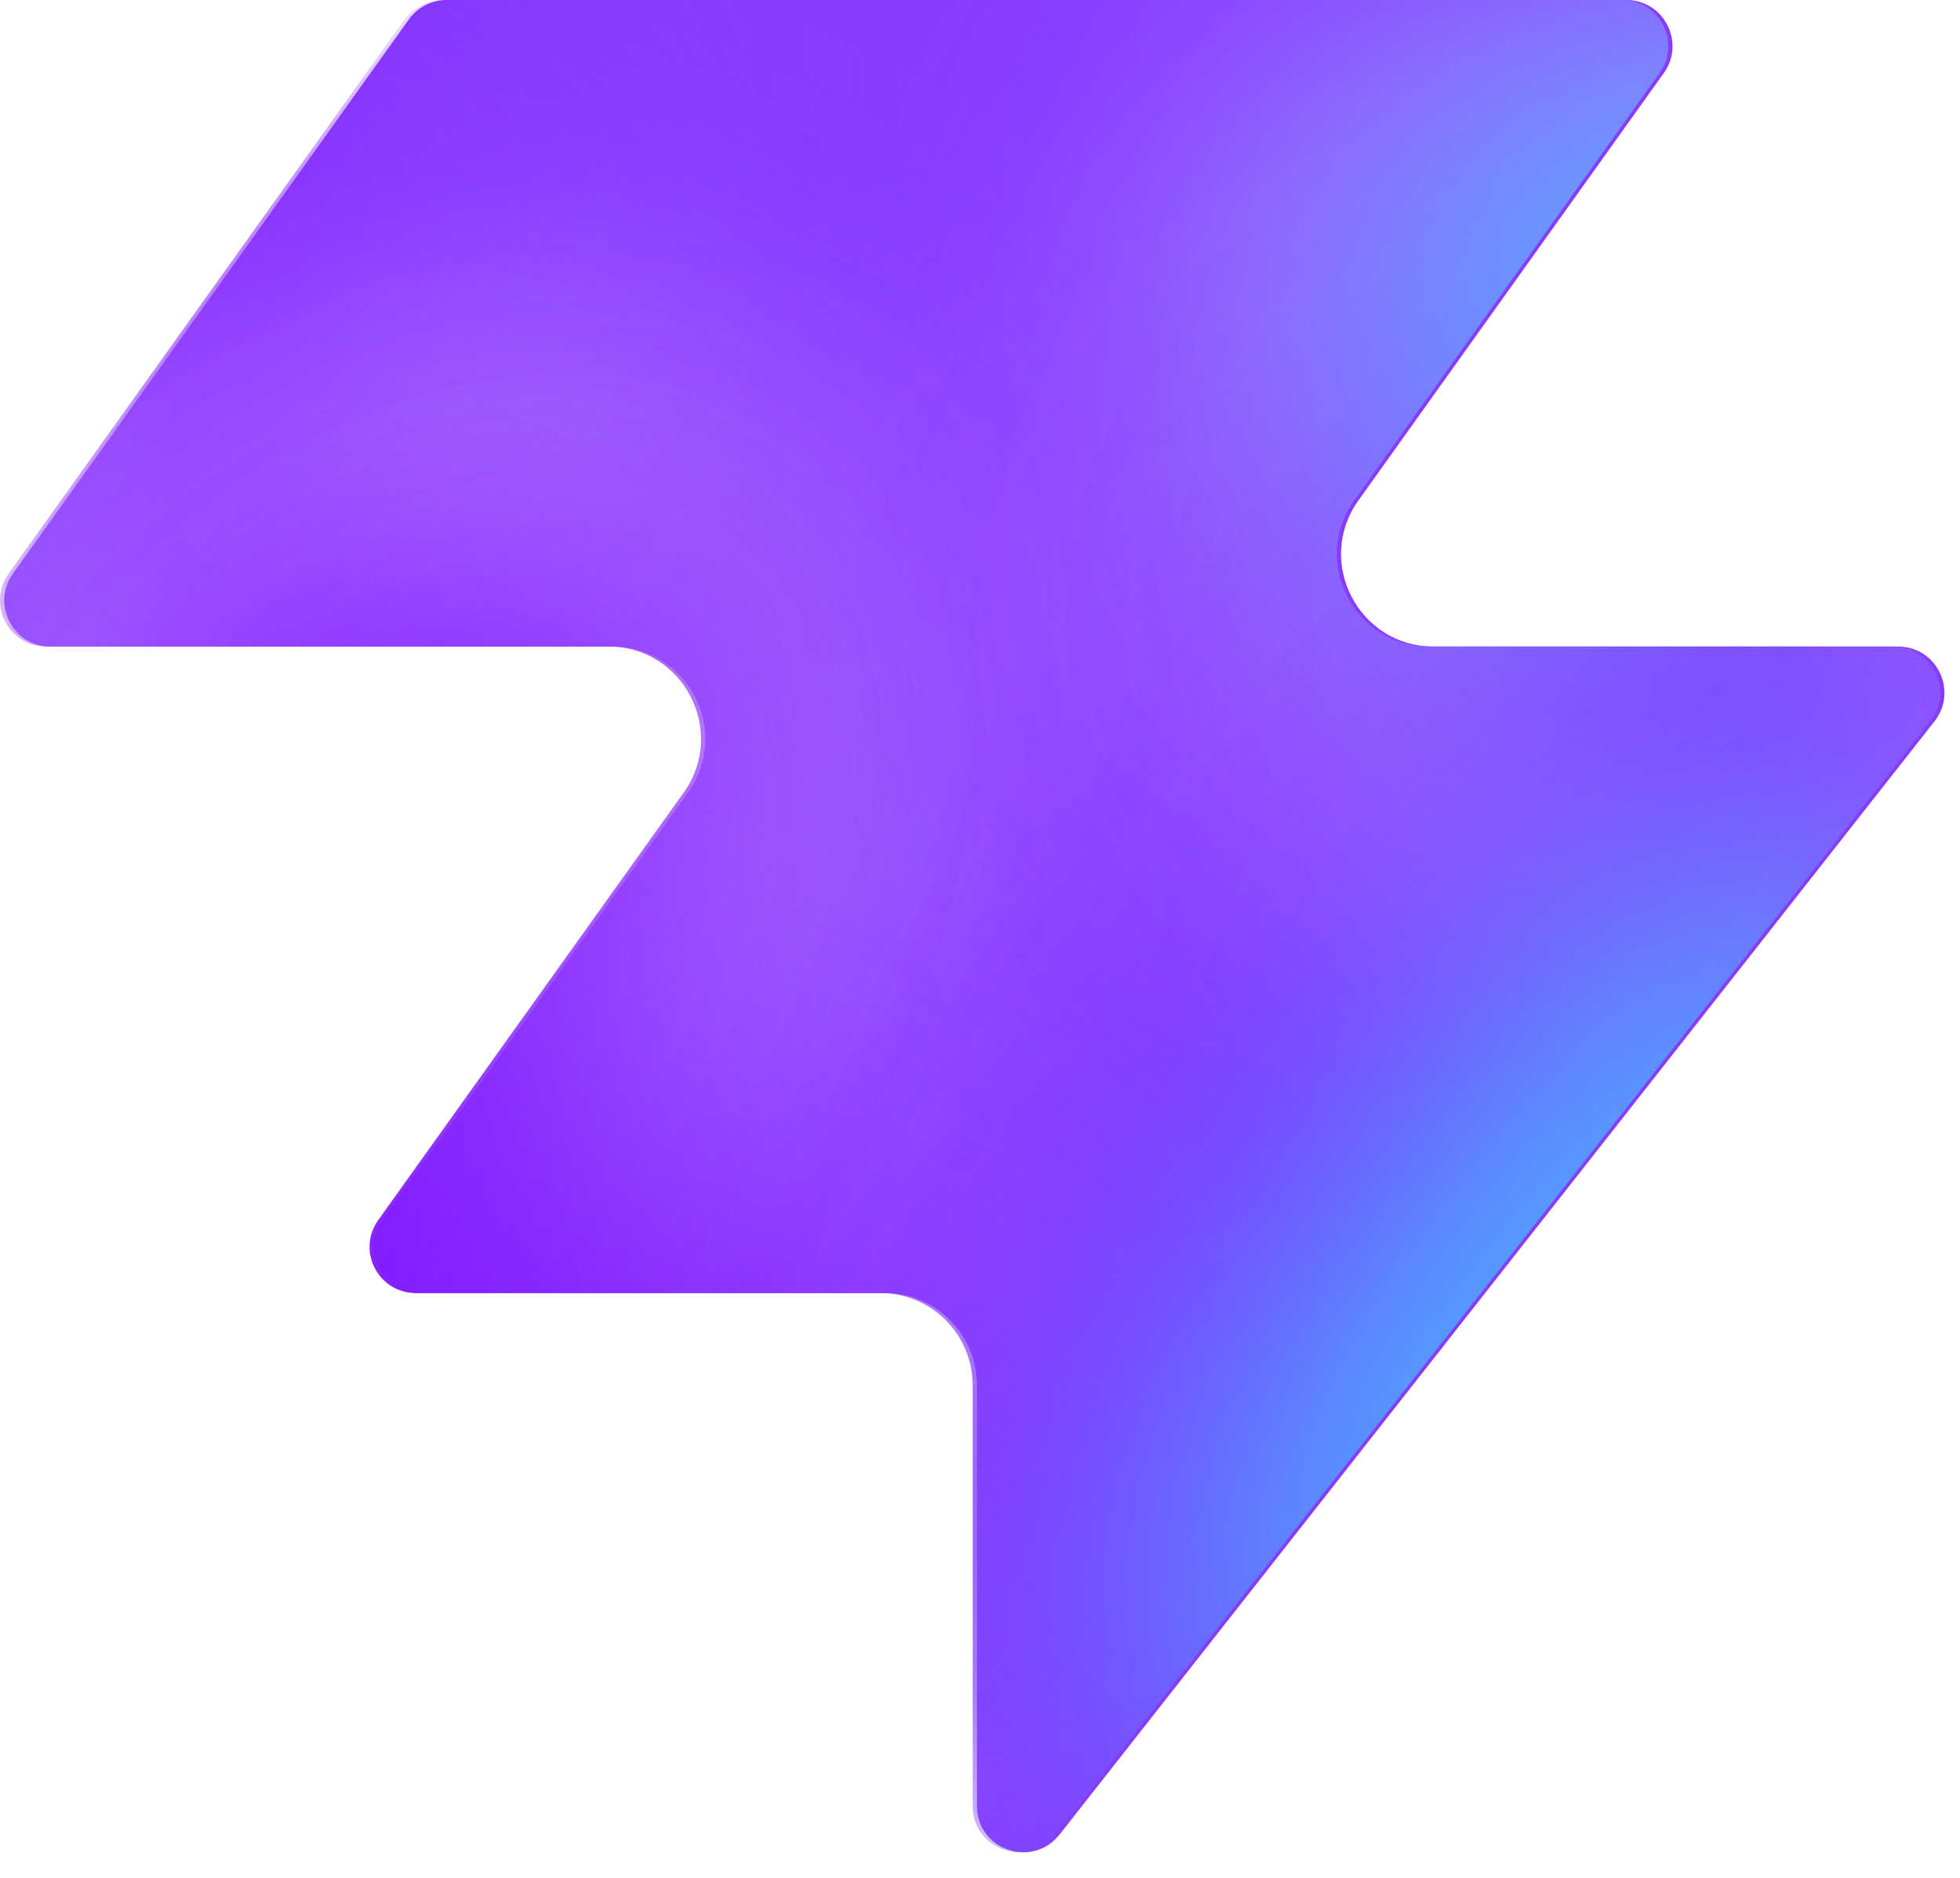
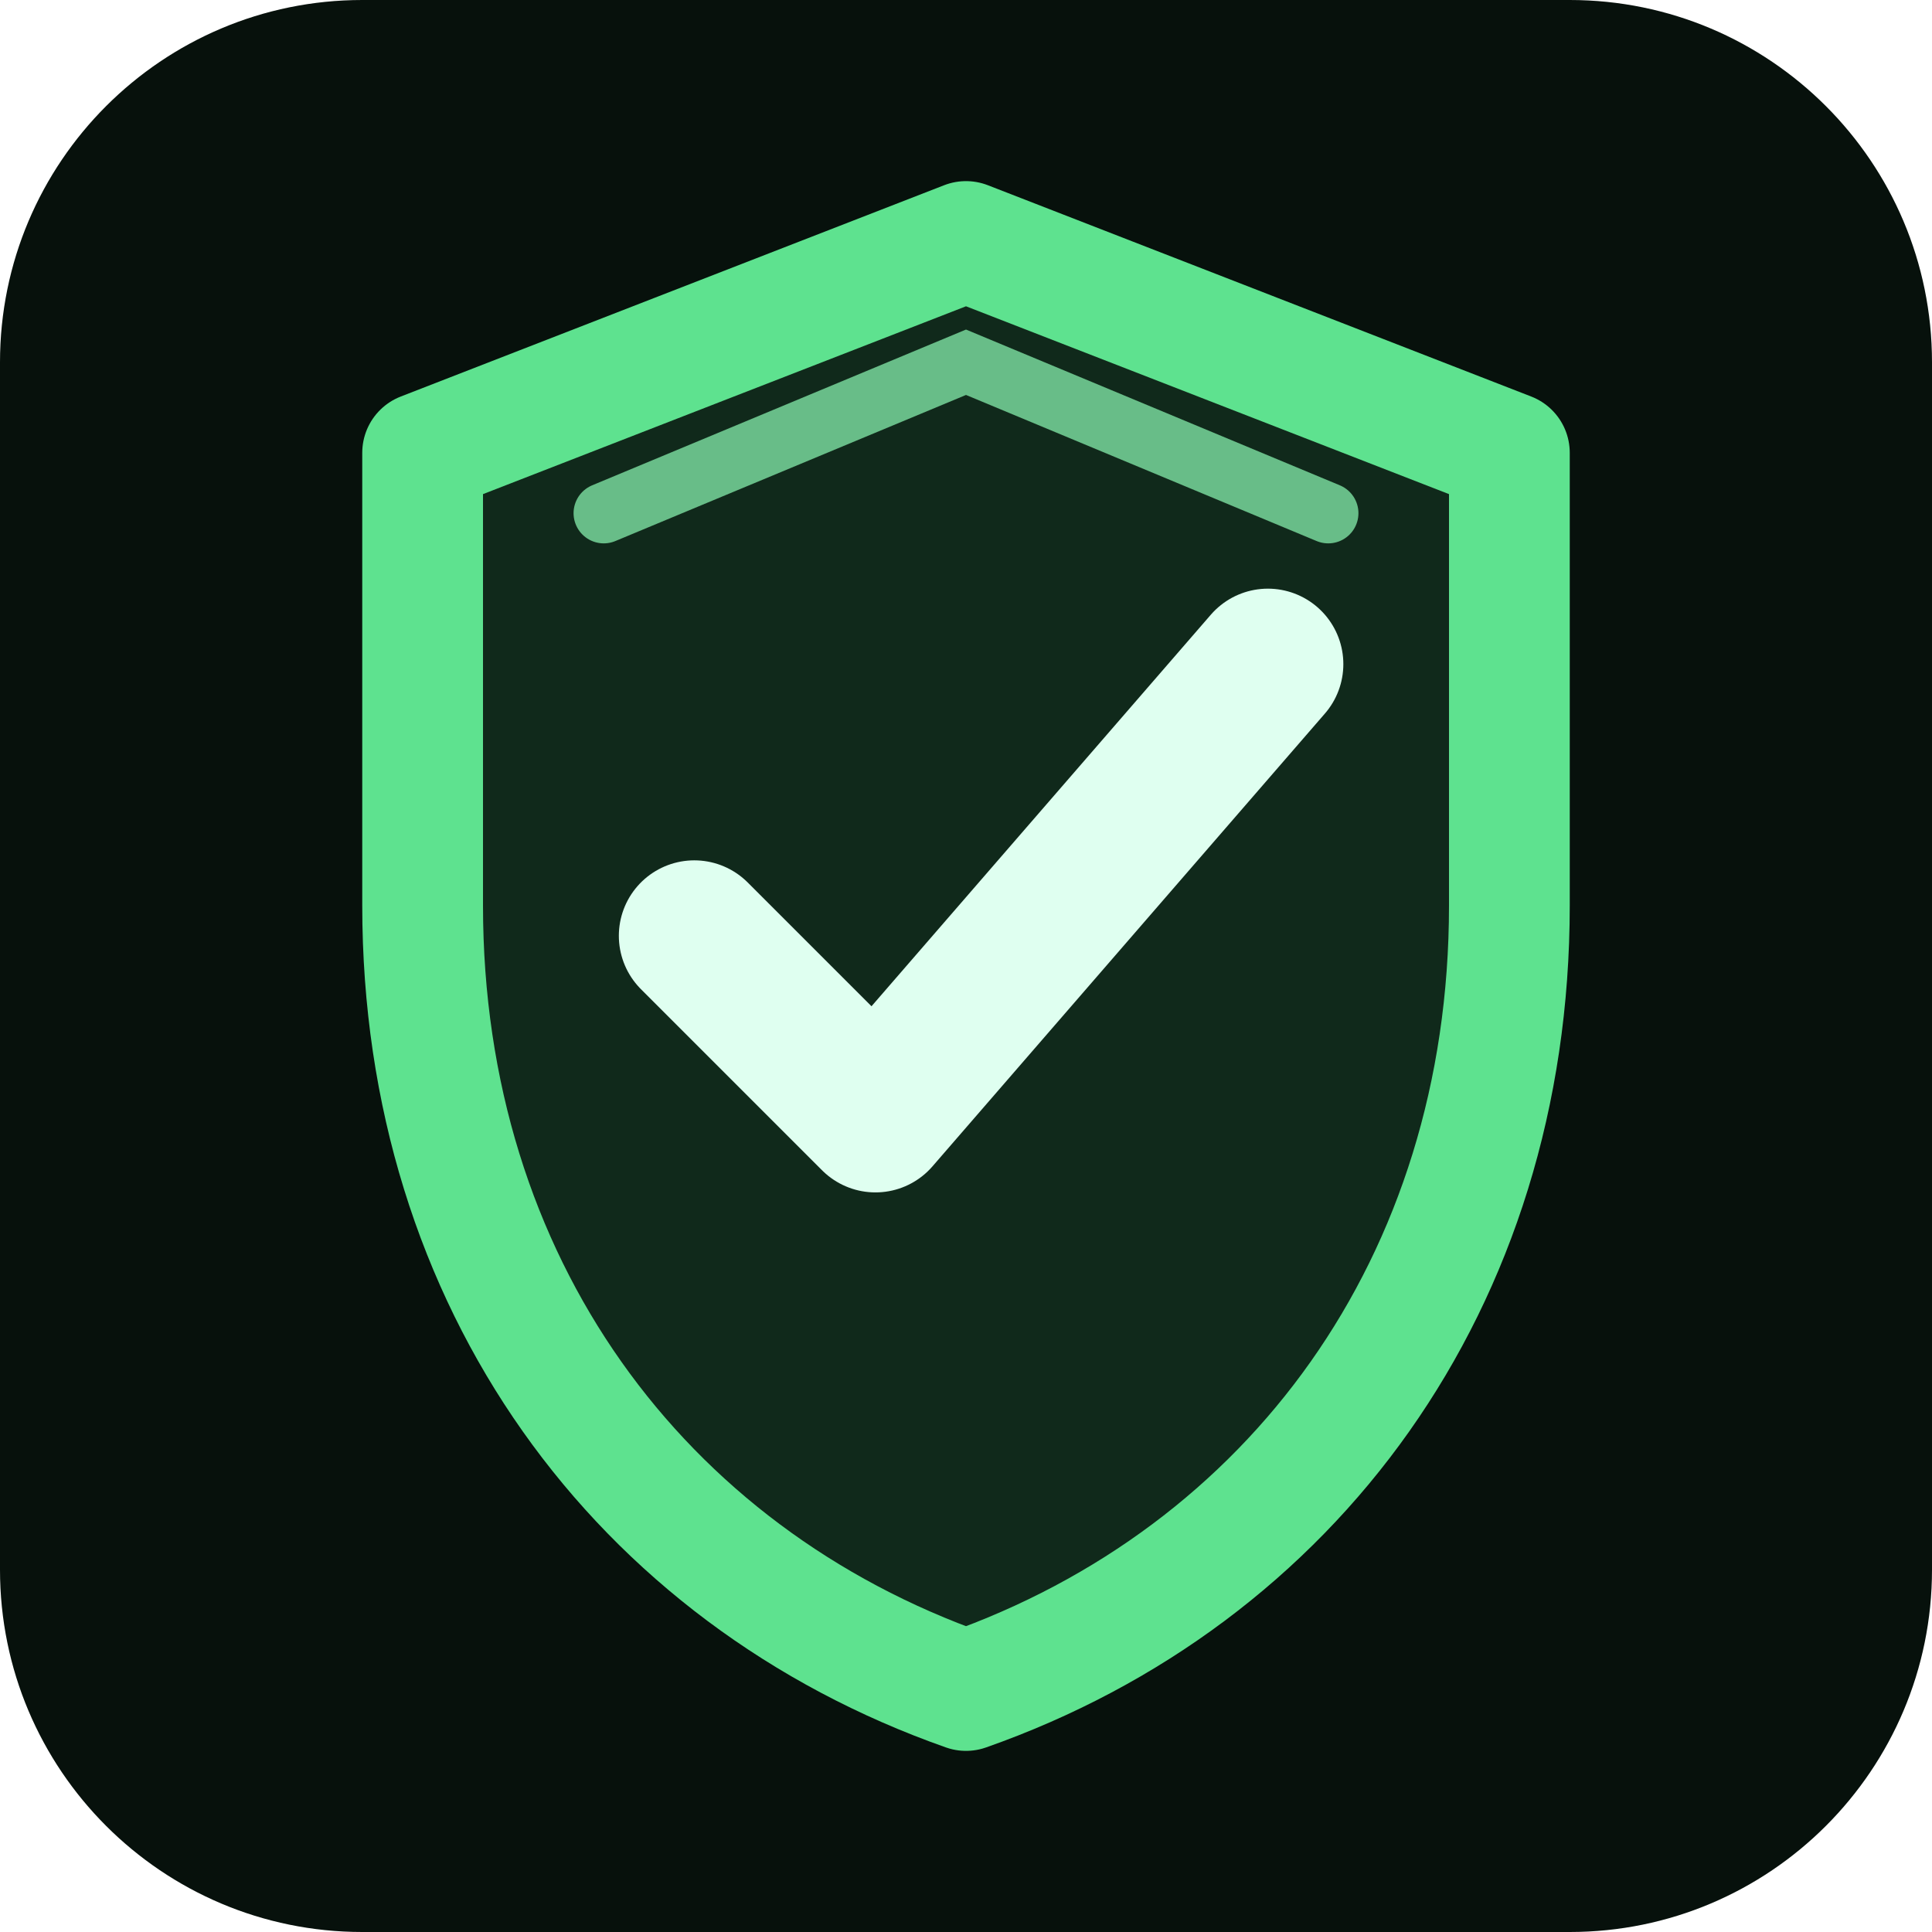
- <svg xmlns="http://www.w3.org/2000/svg" width="48" height="46" fill="none" viewBox="0 0 48 46">
-   <path fill="#863bff" d="M25.946 44.938c-.664.845-2.021.375-2.021-.698V33.937a2.26 2.26 0 0 0-2.262-2.262H10.287c-.92 0-1.456-1.04-.92-1.788l7.48-10.471c1.07-1.497 0-3.578-1.842-3.578H1.237c-.92 0-1.456-1.04-.92-1.788L10.013.474c.214-.297.556-.474.92-.474h28.894c.92 0 1.456 1.04.92 1.788l-7.48 10.471c-1.07 1.498 0 3.579 1.842 3.579h11.377c.943 0 1.473 1.088.89 1.83L25.947 44.94z" style="fill:#863bff;fill:color(display-p3 .525 .23 1);fill-opacity:1" />
-   <mask id="a" width="48" height="46" x="0" y="0" maskUnits="userSpaceOnUse" style="mask-type:alpha">
-     <path fill="#000" d="M25.842 44.938c-.664.844-2.021.375-2.021-.698V33.937a2.26 2.26 0 0 0-2.262-2.262H10.183c-.92 0-1.456-1.04-.92-1.788l7.48-10.471c1.07-1.498 0-3.579-1.842-3.579H1.133c-.92 0-1.456-1.04-.92-1.787L9.91.473c.214-.297.556-.474.92-.474h28.894c.92 0 1.456 1.04.92 1.788l-7.48 10.471c-1.07 1.498 0 3.578 1.842 3.578h11.377c.943 0 1.473 1.088.89 1.832L25.843 44.94z" style="fill:#000;fill-opacity:1" />
-   </mask>
-   <g mask="url(#a)">
-     <g filter="url(#b)">
-       <ellipse cx="5.508" cy="14.704" fill="#ede6ff" rx="5.508" ry="14.704" style="fill:#ede6ff;fill:color(display-p3 .927 .903 1);fill-opacity:1" transform="matrix(.00324 1 1 -.00324 -4.47 31.516)" />
-     </g>
-     <g filter="url(#c)">
-       <ellipse cx="10.399" cy="29.851" fill="#ede6ff" rx="10.399" ry="29.851" style="fill:#ede6ff;fill:color(display-p3 .927 .903 1);fill-opacity:1" transform="matrix(.00324 1 1 -.00324 -39.328 7.883)" />
-     </g>
-     <g filter="url(#d)">
-       <ellipse cx="5.508" cy="30.487" fill="#7e14ff" rx="5.508" ry="30.487" style="fill:#7e14ff;fill:color(display-p3 .492 .077 1);fill-opacity:1" transform="rotate(89.814 -25.913 -14.639)scale(1 -1)" />
-     </g>
-     <g filter="url(#e)">
-       <ellipse cx="5.508" cy="30.599" fill="#7e14ff" rx="5.508" ry="30.599" style="fill:#7e14ff;fill:color(display-p3 .492 .077 1);fill-opacity:1" transform="rotate(89.814 -32.644 -3.334)scale(1 -1)" />
-     </g>
-     <g filter="url(#f)">
-       <ellipse cx="5.508" cy="30.599" fill="#7e14ff" rx="5.508" ry="30.599" style="fill:#7e14ff;fill:color(display-p3 .492 .077 1);fill-opacity:1" transform="matrix(.00324 1 1 -.00324 -34.34 30.47)" />
-     </g>
-     <g filter="url(#g)">
-       <ellipse cx="14.072" cy="22.078" fill="#ede6ff" rx="14.072" ry="22.078" style="fill:#ede6ff;fill:color(display-p3 .927 .903 1);fill-opacity:1" transform="rotate(93.35 24.506 48.493)scale(-1 1)" />
-     </g>
-     <g filter="url(#h)">
-       <ellipse cx="3.47" cy="21.501" fill="#7e14ff" rx="3.47" ry="21.501" style="fill:#7e14ff;fill:color(display-p3 .492 .077 1);fill-opacity:1" transform="rotate(89.009 28.708 47.59)scale(-1 1)" />
-     </g>
-     <g filter="url(#i)">
-       <ellipse cx="3.47" cy="21.501" fill="#7e14ff" rx="3.47" ry="21.501" style="fill:#7e14ff;fill:color(display-p3 .492 .077 1);fill-opacity:1" transform="rotate(89.009 28.708 47.59)scale(-1 1)" />
-     </g>
-     <g filter="url(#j)">
-       <ellipse cx=".387" cy="8.972" fill="#7e14ff" rx="4.407" ry="29.108" style="fill:#7e14ff;fill:color(display-p3 .492 .077 1);fill-opacity:1" transform="rotate(39.51 .387 8.972)" />
-     </g>
-     <g filter="url(#k)">
-       <ellipse cx="47.523" cy="-6.092" fill="#7e14ff" rx="4.407" ry="29.108" style="fill:#7e14ff;fill:color(display-p3 .492 .077 1);fill-opacity:1" transform="rotate(37.892 47.523 -6.092)" />
-     </g>
-     <g filter="url(#l)">
-       <ellipse cx="41.412" cy="6.333" fill="#47bfff" rx="5.971" ry="9.665" style="fill:#47bfff;fill:color(display-p3 .28 .748 1);fill-opacity:1" transform="rotate(37.892 41.412 6.333)" />
-     </g>
-     <g filter="url(#m)">
-       <ellipse cx="-1.879" cy="38.332" fill="#7e14ff" rx="4.407" ry="29.108" style="fill:#7e14ff;fill:color(display-p3 .492 .077 1);fill-opacity:1" transform="rotate(37.892 -1.88 38.332)" />
-     </g>
-     <g filter="url(#n)">
-       <ellipse cx="-1.879" cy="38.332" fill="#7e14ff" rx="4.407" ry="29.108" style="fill:#7e14ff;fill:color(display-p3 .492 .077 1);fill-opacity:1" transform="rotate(37.892 -1.88 38.332)" />
-     </g>
-     <g filter="url(#o)">
-       <ellipse cx="35.651" cy="29.907" fill="#7e14ff" rx="4.407" ry="29.108" style="fill:#7e14ff;fill:color(display-p3 .492 .077 1);fill-opacity:1" transform="rotate(37.892 35.651 29.907)" />
-     </g>
-     <g filter="url(#p)">
-       <ellipse cx="38.418" cy="32.4" fill="#47bfff" rx="5.971" ry="15.297" style="fill:#47bfff;fill:color(display-p3 .28 .748 1);fill-opacity:1" transform="rotate(37.892 38.418 32.4)" />
-     </g>
-   </g>
-   <defs>
-     <filter id="b" width="60.045" height="41.654" x="-19.77" y="16.149" color-interpolation-filters="sRGB" filterUnits="userSpaceOnUse">
-       <feFlood flood-opacity="0" result="BackgroundImageFix" />
-       <feBlend in="SourceGraphic" in2="BackgroundImageFix" result="shape" />
-       <feGaussianBlur result="effect1_foregroundBlur_2002_17158" stdDeviation="7.659" />
-     </filter>
-     <filter id="c" width="90.34" height="51.437" x="-54.613" y="-7.533" color-interpolation-filters="sRGB" filterUnits="userSpaceOnUse">
-       <feFlood flood-opacity="0" result="BackgroundImageFix" />
-       <feBlend in="SourceGraphic" in2="BackgroundImageFix" result="shape" />
-       <feGaussianBlur result="effect1_foregroundBlur_2002_17158" stdDeviation="7.659" />
-     </filter>
-     <filter id="d" width="79.355" height="29.4" x="-49.64" y="2.03" color-interpolation-filters="sRGB" filterUnits="userSpaceOnUse">
-       <feFlood flood-opacity="0" result="BackgroundImageFix" />
-       <feBlend in="SourceGraphic" in2="BackgroundImageFix" result="shape" />
-       <feGaussianBlur result="effect1_foregroundBlur_2002_17158" stdDeviation="4.596" />
-     </filter>
-     <filter id="e" width="79.579" height="29.4" x="-45.045" y="20.029" color-interpolation-filters="sRGB" filterUnits="userSpaceOnUse">
-       <feFlood flood-opacity="0" result="BackgroundImageFix" />
-       <feBlend in="SourceGraphic" in2="BackgroundImageFix" result="shape" />
-       <feGaussianBlur result="effect1_foregroundBlur_2002_17158" stdDeviation="4.596" />
-     </filter>
-     <filter id="f" width="79.579" height="29.4" x="-43.513" y="21.178" color-interpolation-filters="sRGB" filterUnits="userSpaceOnUse">
-       <feFlood flood-opacity="0" result="BackgroundImageFix" />
-       <feBlend in="SourceGraphic" in2="BackgroundImageFix" result="shape" />
-       <feGaussianBlur result="effect1_foregroundBlur_2002_17158" stdDeviation="4.596" />
-     </filter>
-     <filter id="g" width="74.749" height="58.852" x="15.756" y="-17.901" color-interpolation-filters="sRGB" filterUnits="userSpaceOnUse">
-       <feFlood flood-opacity="0" result="BackgroundImageFix" />
-       <feBlend in="SourceGraphic" in2="BackgroundImageFix" result="shape" />
-       <feGaussianBlur result="effect1_foregroundBlur_2002_17158" stdDeviation="7.659" />
-     </filter>
-     <filter id="h" width="61.377" height="25.362" x="23.548" y="2.284" color-interpolation-filters="sRGB" filterUnits="userSpaceOnUse">
-       <feFlood flood-opacity="0" result="BackgroundImageFix" />
-       <feBlend in="SourceGraphic" in2="BackgroundImageFix" result="shape" />
-       <feGaussianBlur result="effect1_foregroundBlur_2002_17158" stdDeviation="4.596" />
-     </filter>
-     <filter id="i" width="61.377" height="25.362" x="23.548" y="2.284" color-interpolation-filters="sRGB" filterUnits="userSpaceOnUse">
-       <feFlood flood-opacity="0" result="BackgroundImageFix" />
-       <feBlend in="SourceGraphic" in2="BackgroundImageFix" result="shape" />
-       <feGaussianBlur result="effect1_foregroundBlur_2002_17158" stdDeviation="4.596" />
-     </filter>
-     <filter id="j" width="56.045" height="63.649" x="-27.636" y="-22.853" color-interpolation-filters="sRGB" filterUnits="userSpaceOnUse">
-       <feFlood flood-opacity="0" result="BackgroundImageFix" />
-       <feBlend in="SourceGraphic" in2="BackgroundImageFix" result="shape" />
-       <feGaussianBlur result="effect1_foregroundBlur_2002_17158" stdDeviation="4.596" />
-     </filter>
-     <filter id="k" width="54.814" height="64.646" x="20.116" y="-38.415" color-interpolation-filters="sRGB" filterUnits="userSpaceOnUse">
-       <feFlood flood-opacity="0" result="BackgroundImageFix" />
-       <feBlend in="SourceGraphic" in2="BackgroundImageFix" result="shape" />
-       <feGaussianBlur result="effect1_foregroundBlur_2002_17158" stdDeviation="4.596" />
-     </filter>
-     <filter id="l" width="33.541" height="35.313" x="24.641" y="-11.323" color-interpolation-filters="sRGB" filterUnits="userSpaceOnUse">
-       <feFlood flood-opacity="0" result="BackgroundImageFix" />
-       <feBlend in="SourceGraphic" in2="BackgroundImageFix" result="shape" />
-       <feGaussianBlur result="effect1_foregroundBlur_2002_17158" stdDeviation="4.596" />
-     </filter>
-     <filter id="m" width="54.814" height="64.646" x="-29.286" y="6.009" color-interpolation-filters="sRGB" filterUnits="userSpaceOnUse">
-       <feFlood flood-opacity="0" result="BackgroundImageFix" />
-       <feBlend in="SourceGraphic" in2="BackgroundImageFix" result="shape" />
-       <feGaussianBlur result="effect1_foregroundBlur_2002_17158" stdDeviation="4.596" />
-     </filter>
-     <filter id="n" width="54.814" height="64.646" x="-29.286" y="6.009" color-interpolation-filters="sRGB" filterUnits="userSpaceOnUse">
-       <feFlood flood-opacity="0" result="BackgroundImageFix" />
-       <feBlend in="SourceGraphic" in2="BackgroundImageFix" result="shape" />
-       <feGaussianBlur result="effect1_foregroundBlur_2002_17158" stdDeviation="4.596" />
-     </filter>
-     <filter id="o" width="54.814" height="64.646" x="8.244" y="-2.416" color-interpolation-filters="sRGB" filterUnits="userSpaceOnUse">
-       <feFlood flood-opacity="0" result="BackgroundImageFix" />
-       <feBlend in="SourceGraphic" in2="BackgroundImageFix" result="shape" />
-       <feGaussianBlur result="effect1_foregroundBlur_2002_17158" stdDeviation="4.596" />
-     </filter>
-     <filter id="p" width="39.409" height="43.623" x="18.713" y="10.588" color-interpolation-filters="sRGB" filterUnits="userSpaceOnUse">
-       <feFlood flood-opacity="0" result="BackgroundImageFix" />
-       <feBlend in="SourceGraphic" in2="BackgroundImageFix" result="shape" />
-       <feGaussianBlur result="effect1_foregroundBlur_2002_17158" stdDeviation="4.596" />
-     </filter>
-   </defs>
+ <svg xmlns="http://www.w3.org/2000/svg" viewBox="0 0 64 64">
+   <rect width="64" height="64" rx="12" fill="#07110c" />
+   <path d="M32 8 50 15v15c0 12.5-7.2 22.2-18 26-10.8-3.8-18-13.5-18-26V15l18-7Z" fill="#10291b" stroke="#5ee28f" stroke-width="4" stroke-linejoin="round" />
+   <path d="m23 31 6 6 13-15" fill="none" stroke="#dffff0" stroke-width="5" stroke-linecap="round" stroke-linejoin="round" />
+   <path d="M20 17 32 12l12 5" fill="none" stroke="#86efac" stroke-width="2" stroke-linecap="round" opacity=".75" />
</svg>
